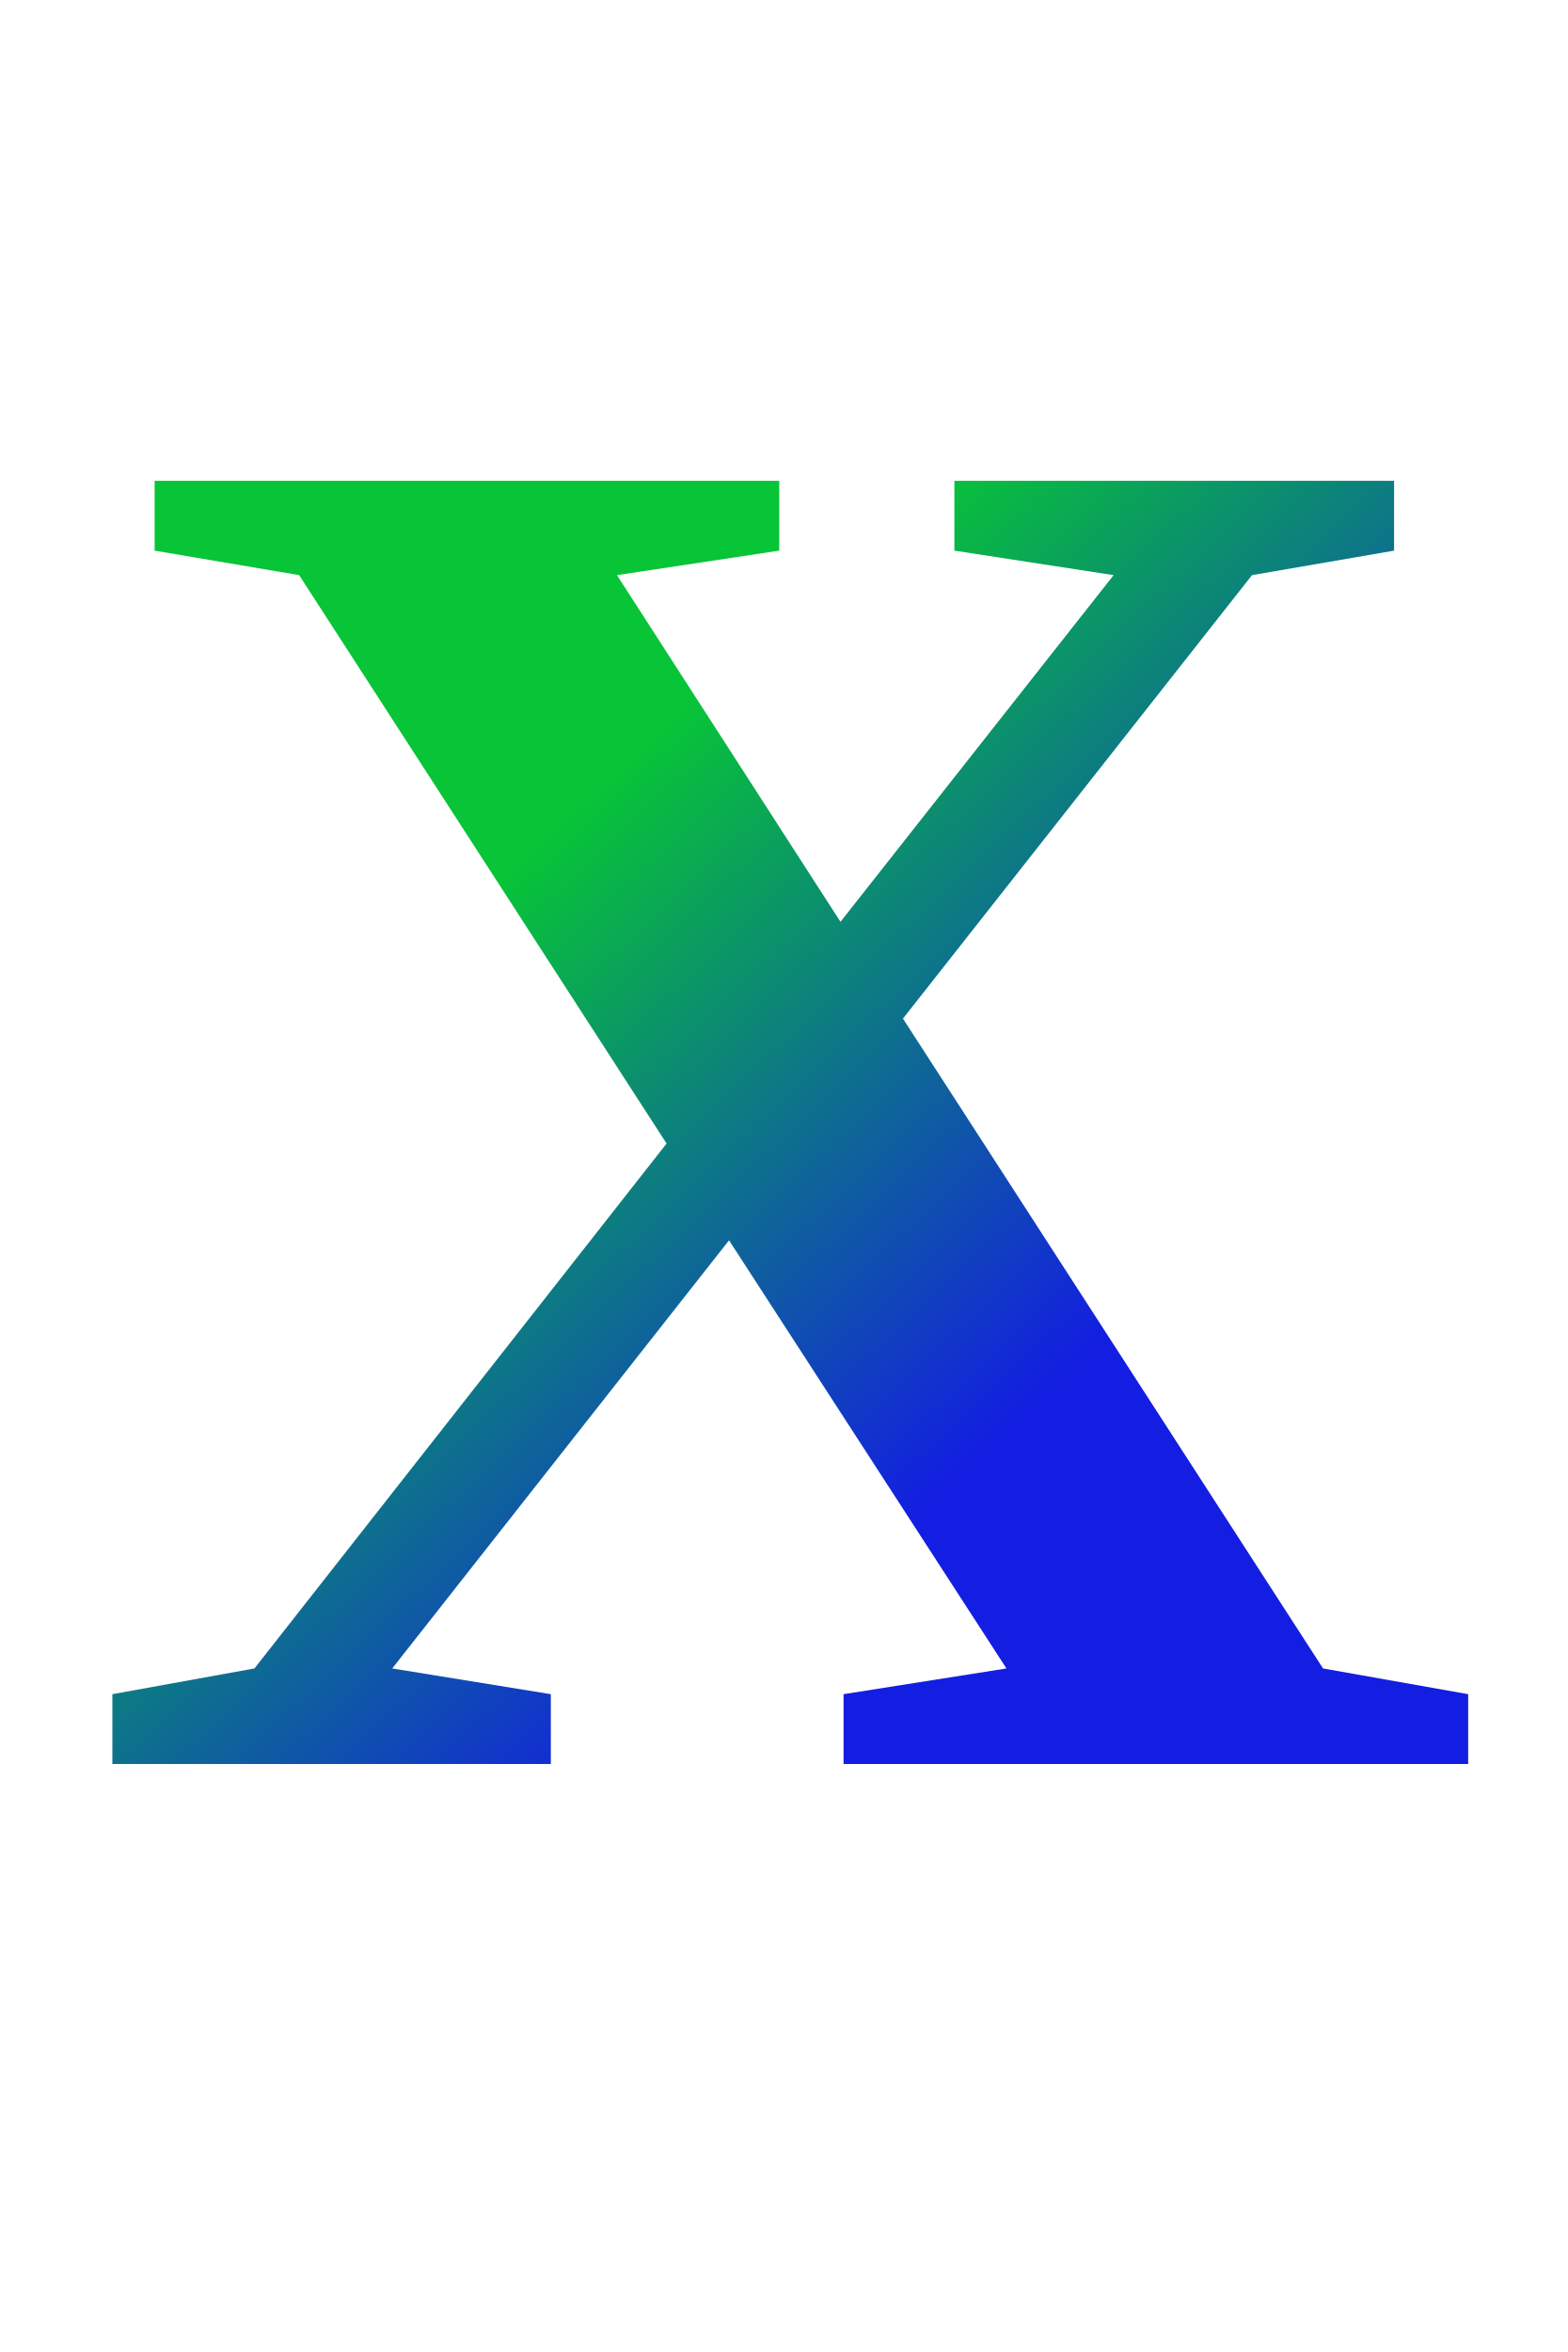
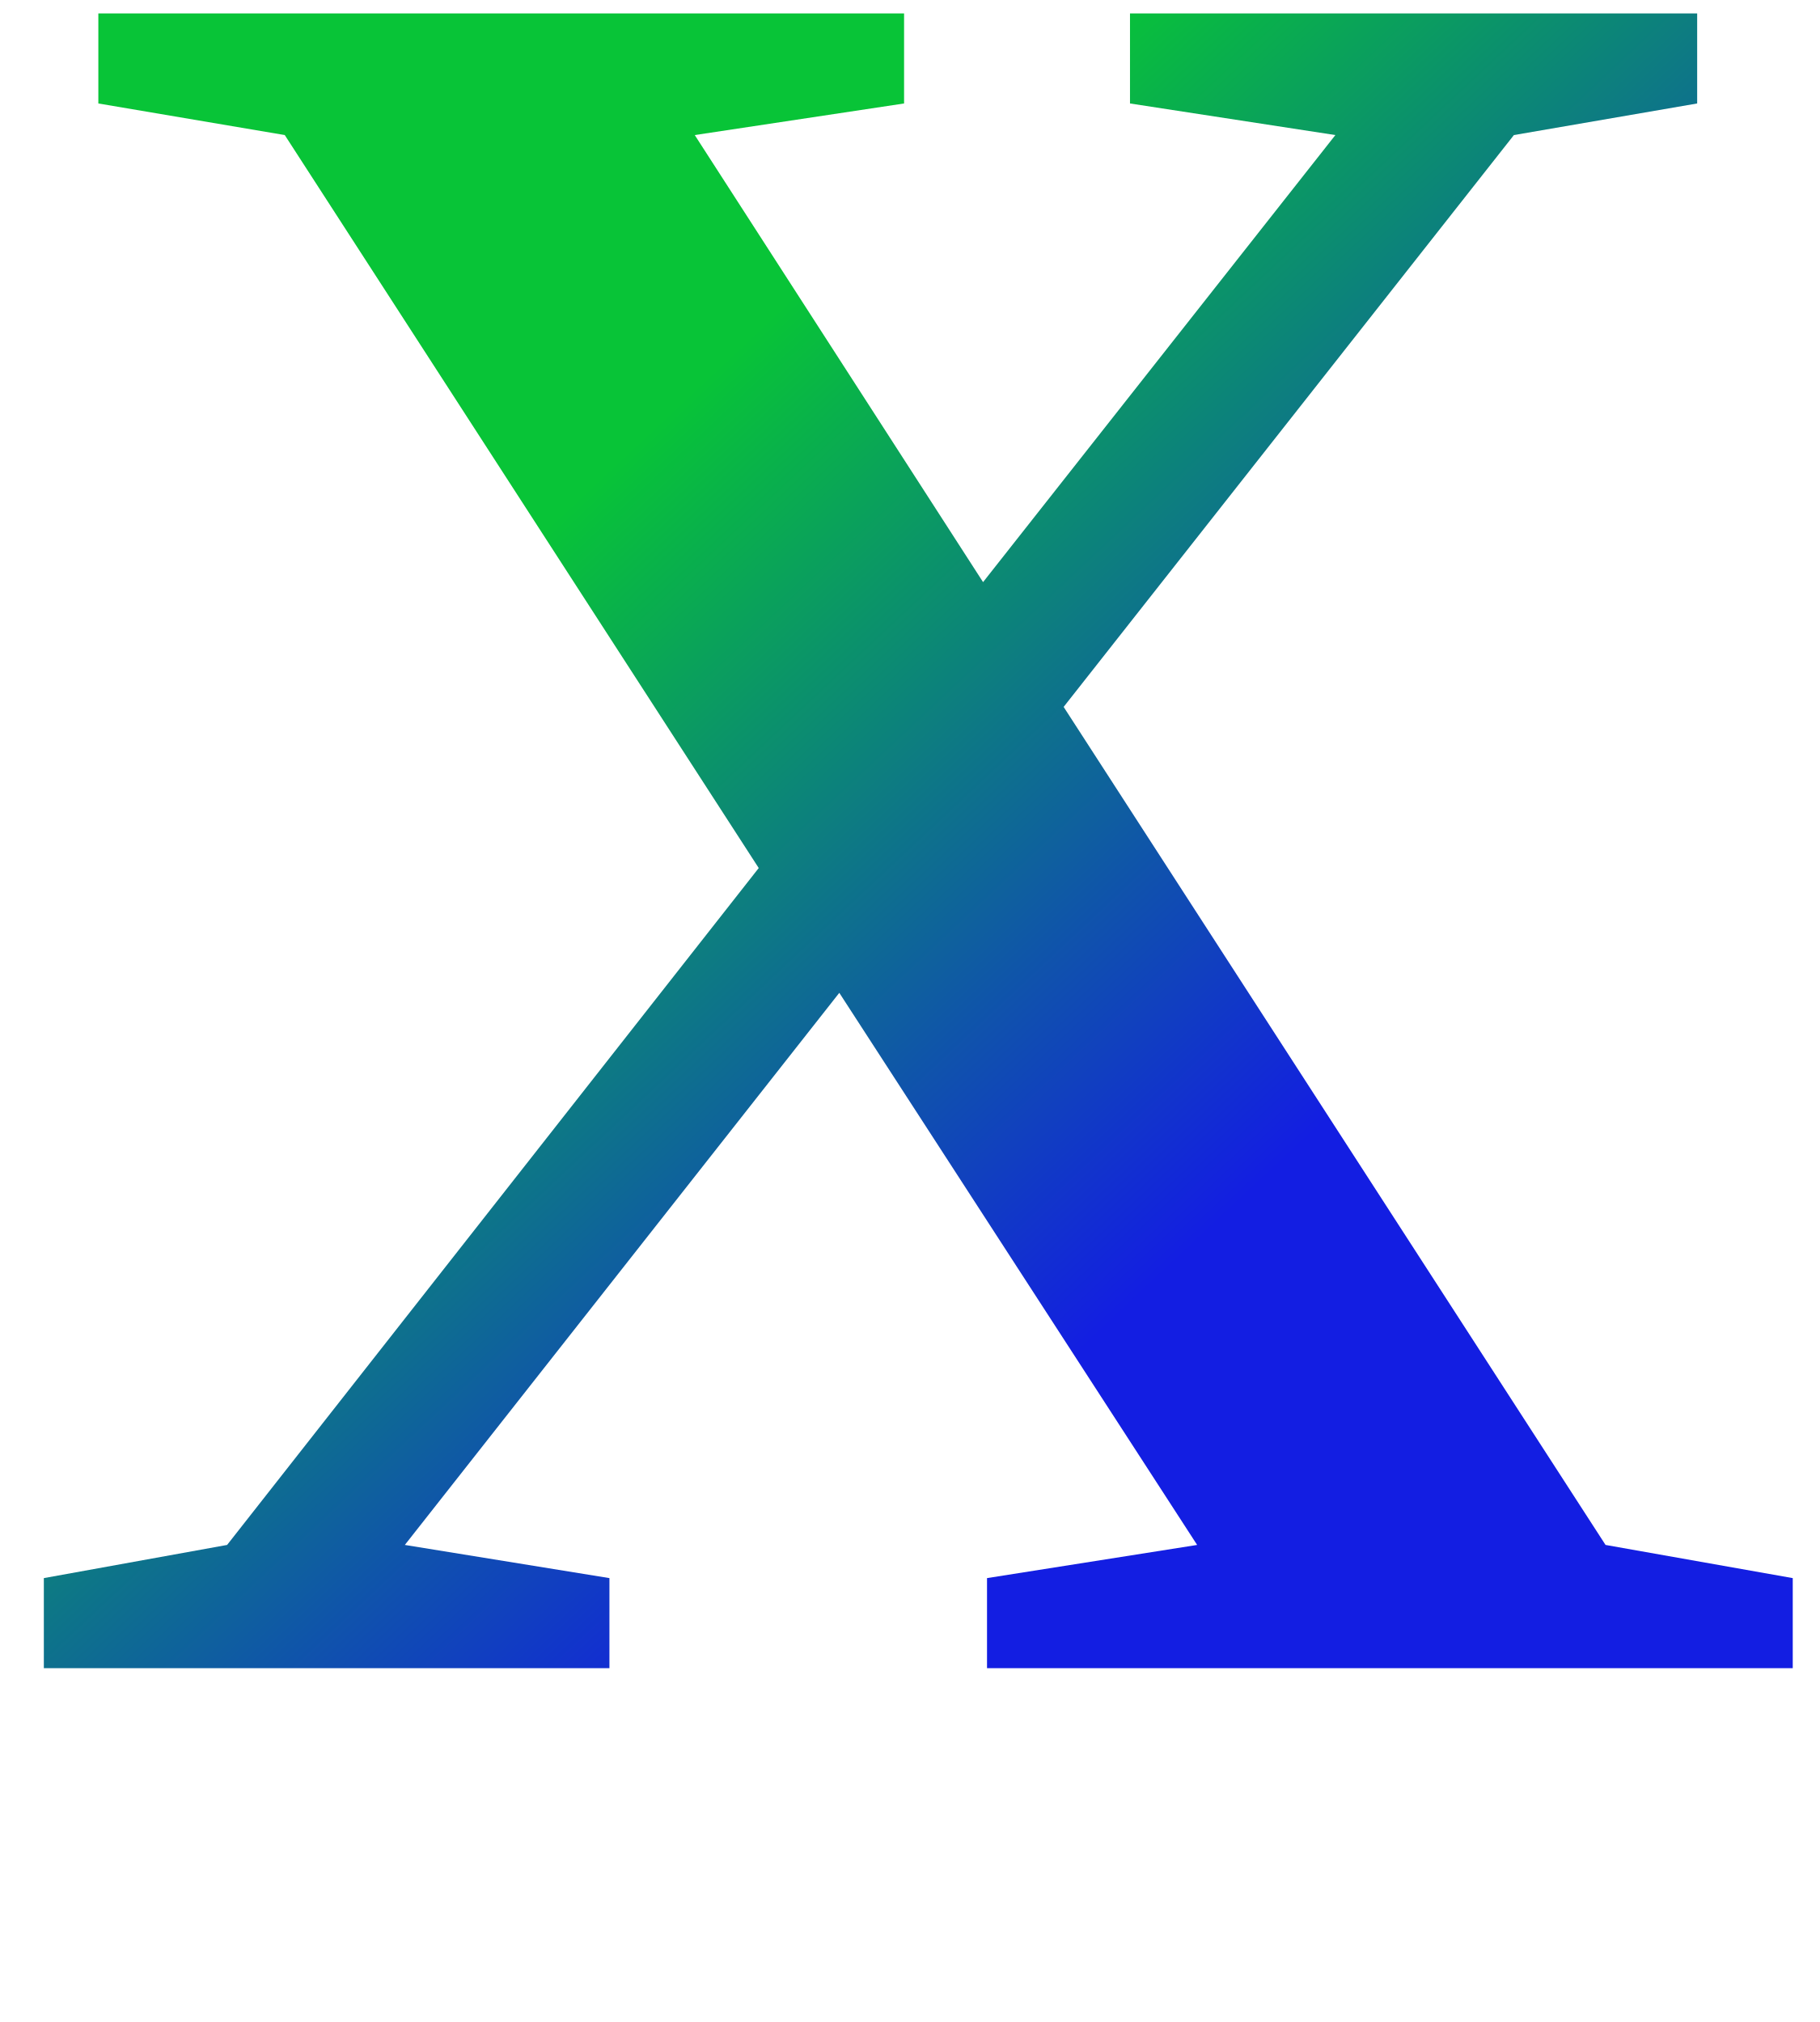
- <svg xmlns="http://www.w3.org/2000/svg" width="40" height="60" viewBox="0 0 40 60">
+ <svg xmlns="http://www.w3.org/2000/svg" width="36" height="40" viewBox="5 5 30 40">
  <defs>
    <linearGradient id="xGradient" x1="0%" y1="0%" x2="100%" y2="100%">
      <stop offset="30%" style="stop-color:#08c437;stop-opacity:1" />
      <stop offset="70%" style="stop-color:#131ee2;stop-opacity:1" />
    </linearGradient>
  </defs>
-   <text x="20" y="45" font-size="50" font-weight="bold" fill="url(#xGradient)" text-anchor="middle">X</text>
+   <text x="20" y="38" font-size="50" font-weight="bold" fill="url(#xGradient)" text-anchor="middle">X</text>
</svg>
